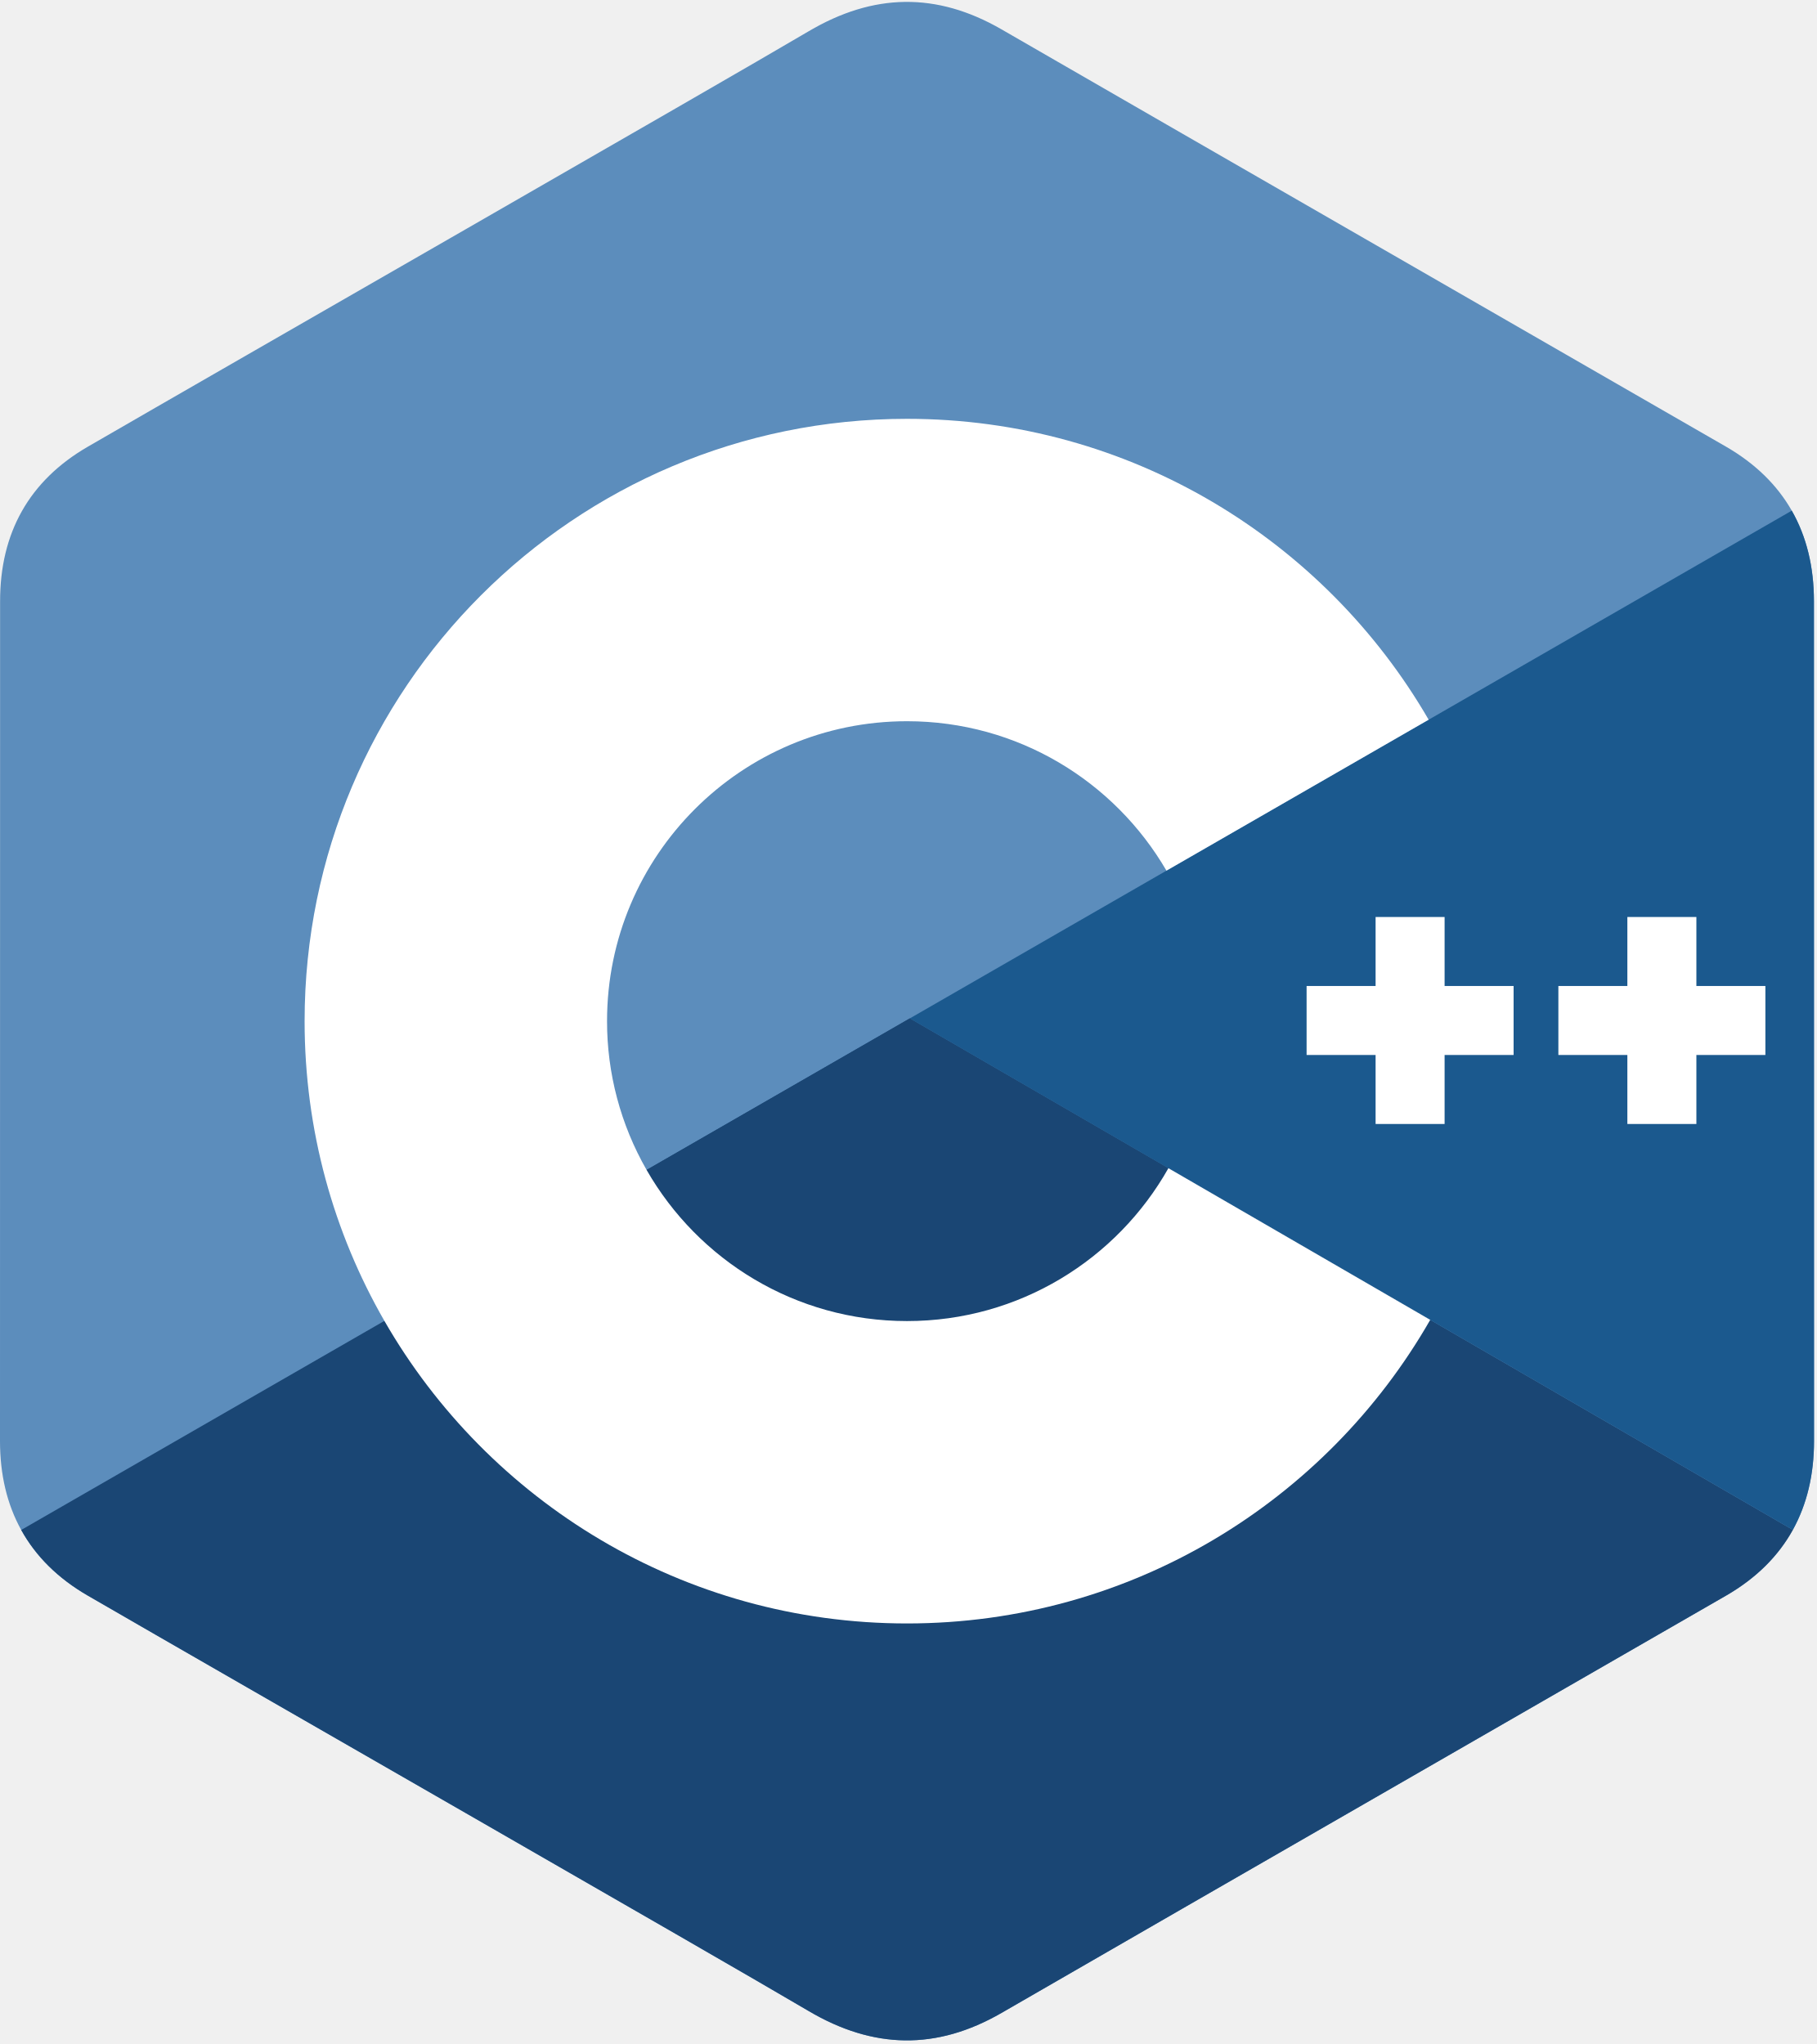
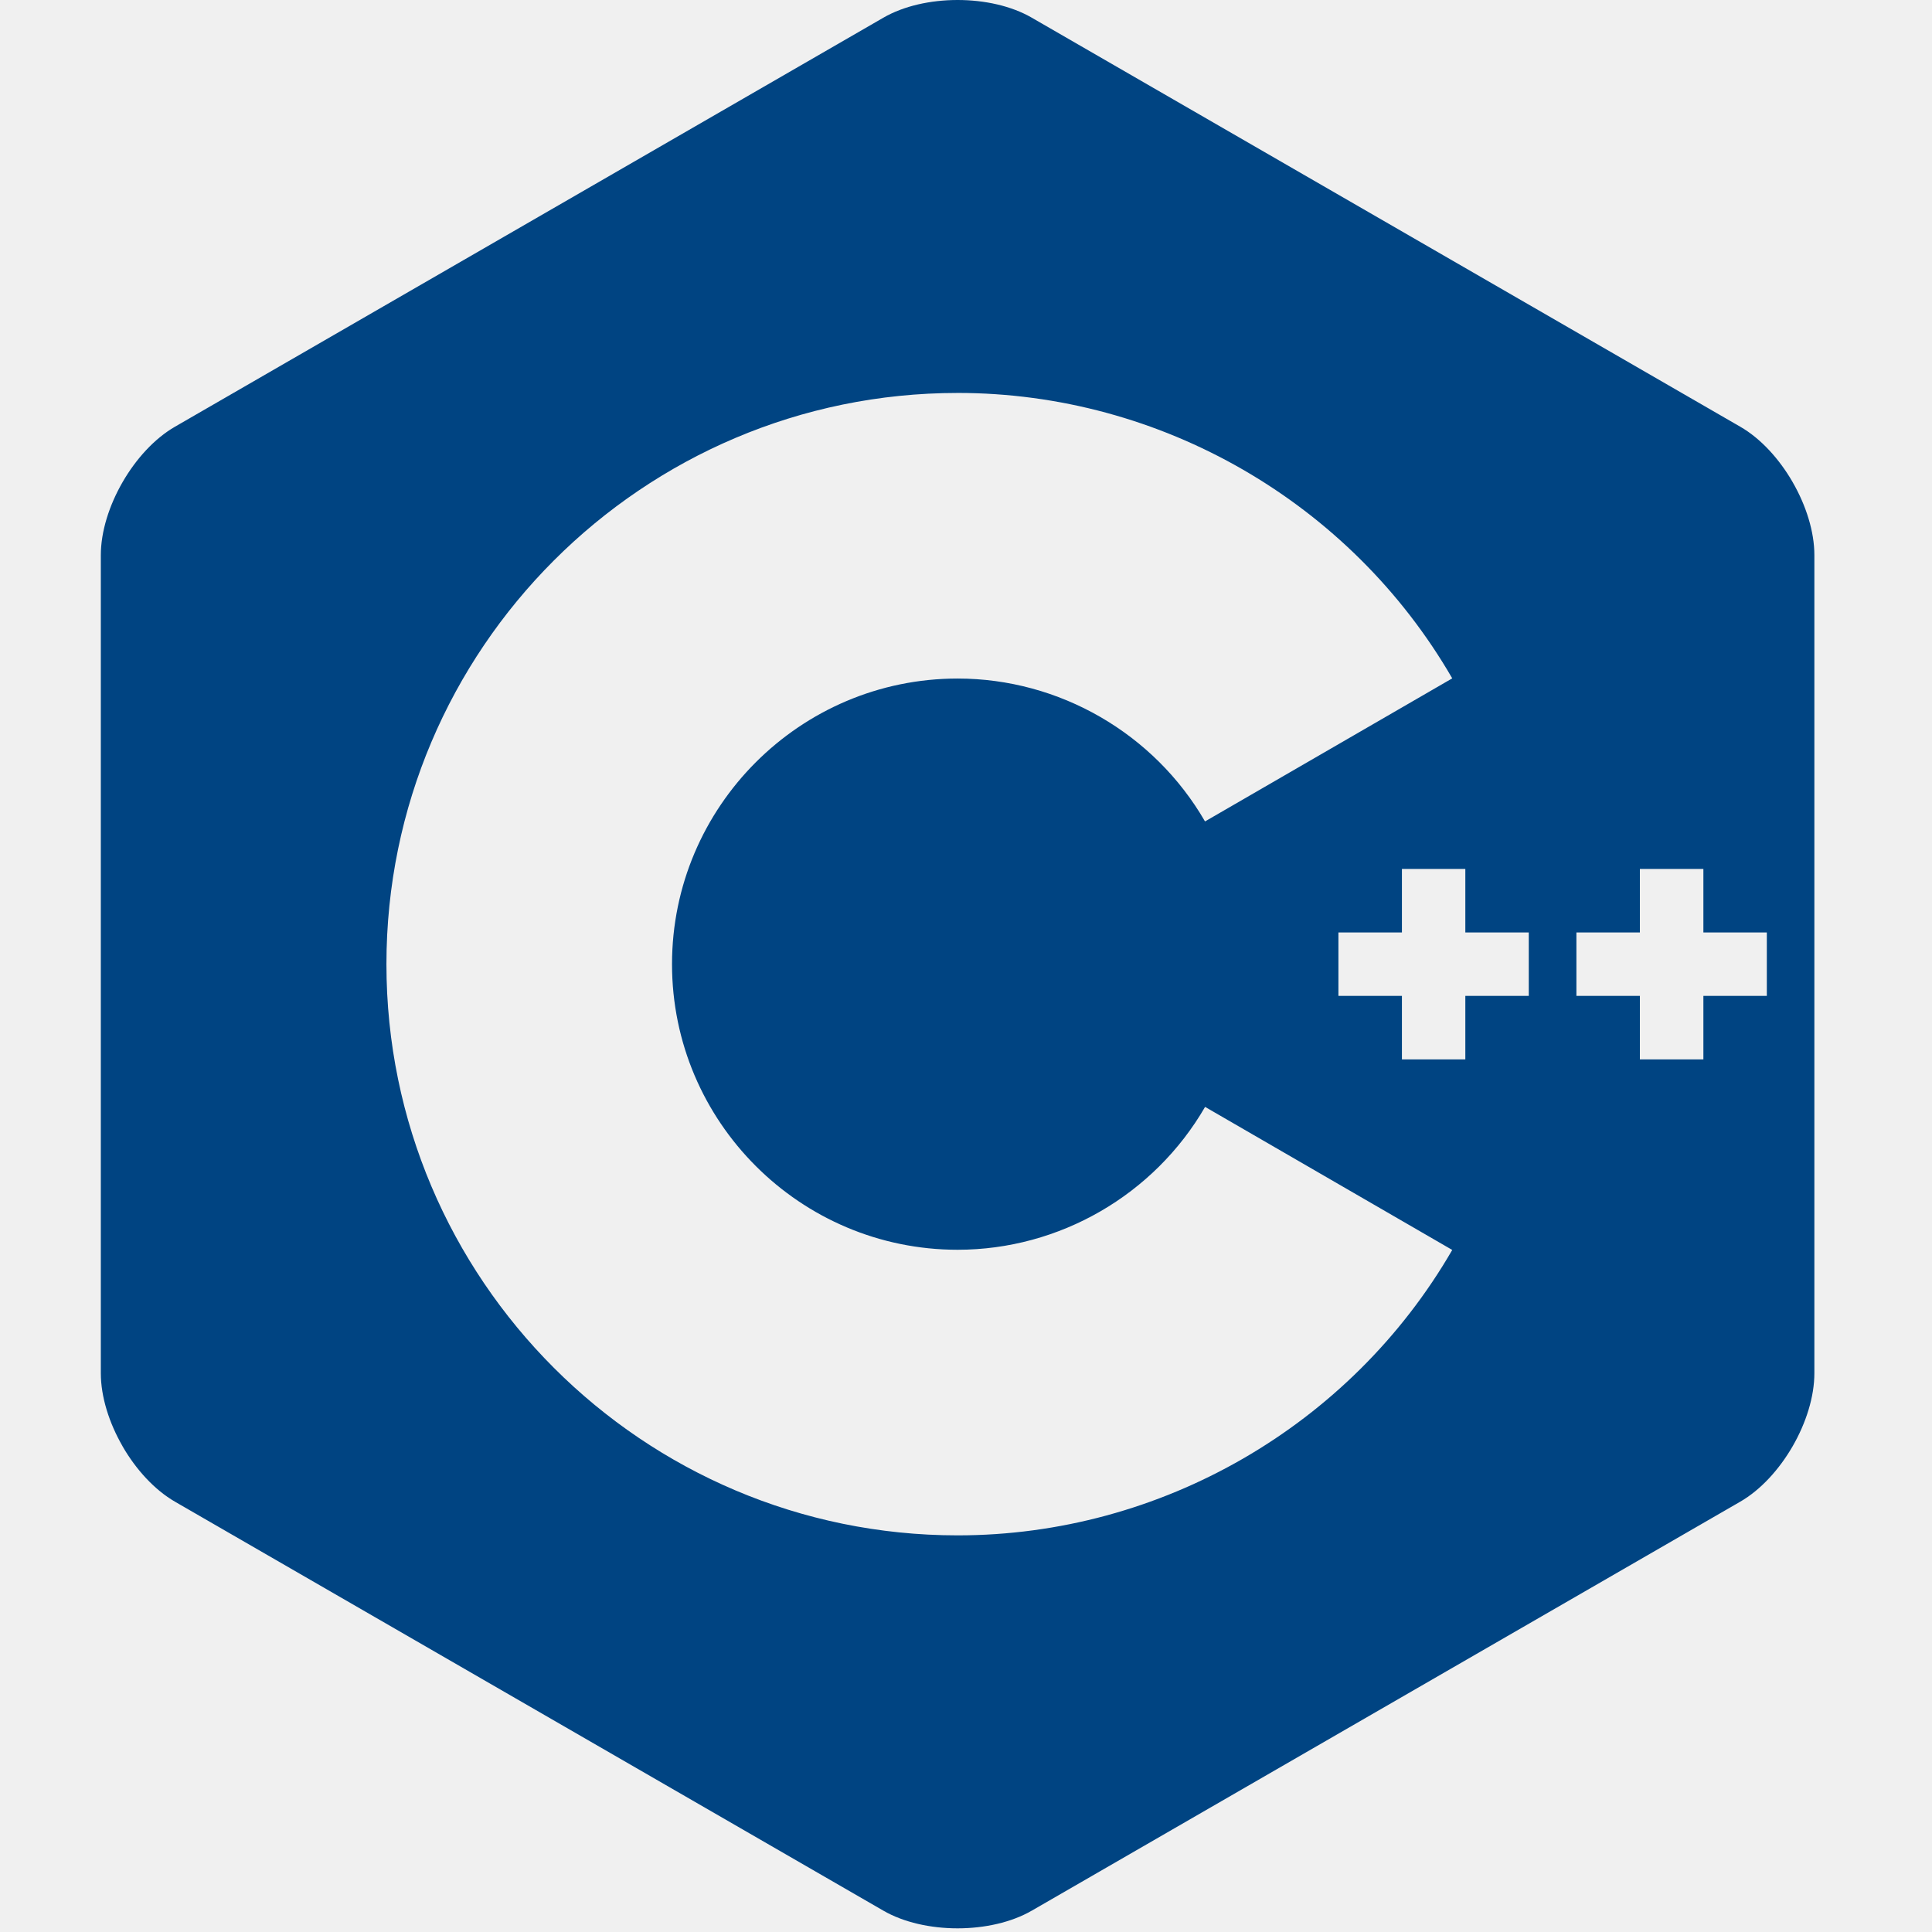
- <svg xmlns="http://www.w3.org/2000/svg" width="2222" height="2500" viewBox="0 0 256 288" preserveAspectRatio="xMinYMin meet">
-   <path d="M255.569 84.72c-.002-4.83-1.035-9.098-3.124-12.761-2.052-3.602-5.125-6.621-9.247-9.008-34.025-19.619-68.083-39.178-102.097-58.817-9.17-5.294-18.061-5.101-27.163.269C100.395 12.39 32.59 51.237 12.385 62.94 4.064 67.757.015 75.129.013 84.711 0 124.166.013 163.62 0 203.076c.002 4.724.991 8.909 2.988 12.517 2.053 3.711 5.169 6.813 9.386 9.254 20.206 11.703 88.02 50.547 101.56 58.536 9.106 5.373 17.997 5.565 27.17.269 34.015-19.64 68.075-39.198 102.105-58.817 4.217-2.44 7.333-5.544 9.386-9.252 1.994-3.608 2.985-7.793 2.987-12.518 0 0 0-78.889-.013-118.345" fill="#5C8DBC" />
-   <path d="M128.182 143.509L2.988 215.593c2.053 3.711 5.169 6.813 9.386 9.254 20.206 11.703 88.02 50.547 101.56 58.536 9.106 5.373 17.997 5.565 27.17.269 34.015-19.64 68.075-39.198 102.105-58.817 4.217-2.44 7.333-5.544 9.386-9.252l-124.413-72.074" fill="#1A4674" />
-   <path d="M91.101 164.861c7.285 12.718 20.98 21.296 36.69 21.296 15.807 0 29.58-8.687 36.828-21.541l-36.437-21.107-37.081 21.352" fill="#1A4674" />
-   <path d="M255.569 84.72c-.002-4.83-1.035-9.098-3.124-12.761l-124.263 71.55 124.413 72.074c1.994-3.608 2.985-7.793 2.987-12.518 0 0 0-78.889-.013-118.345" fill="#1B598E" />
-   <path d="M248.728 148.661h-9.722v9.724h-9.724v-9.724h-9.721v-9.721h9.721v-9.722h9.724v9.722h9.722v9.721M213.253 148.661h-9.721v9.724h-9.722v-9.724h-9.722v-9.721h9.722v-9.722h9.722v9.722h9.721v9.721" fill="#FFF" />
-   <path d="M164.619 164.616c-7.248 12.854-21.021 21.541-36.828 21.541-15.71 0-29.405-8.578-36.69-21.296a42.062 42.062 0 0 1-5.574-20.968c0-23.341 18.923-42.263 42.264-42.263 15.609 0 29.232 8.471 36.553 21.059l36.941-21.272c-14.683-25.346-42.096-42.398-73.494-42.398-46.876 0-84.875 38-84.875 84.874 0 15.378 4.091 29.799 11.241 42.238 14.646 25.48 42.137 42.637 73.634 42.637 31.555 0 59.089-17.226 73.714-42.781l-36.886-21.371" fill="#FFF" />
+ <svg xmlns="http://www.w3.org/2000/svg" viewBox="0 0 128 128">
+   <path fill="#004482" d="M63.443 0c-1.782 0-3.564.39-4.916 1.172L11.594 28.27C8.89 29.828 6.68 33.66 6.68 36.78v54.197c0 1.562.55 3.298 1.441 4.841l-.002.002c.89 1.543 2.123 2.89 3.475 3.672l46.931 27.094c2.703 1.562 7.13 1.562 9.832 0h.002l46.934-27.094c1.352-.78 2.582-2.129 3.473-3.672.89-1.543 1.441-3.28 1.441-4.843V36.779c0-1.557-.55-3.295-1.441-4.838v-.002c-.891-1.545-2.121-2.893-3.473-3.67L68.359 1.173C67.008.39 65.226 0 63.443 0zm.002 26.033c13.465 0 26.02 7.246 32.77 18.91l-16.38 9.479c-3.372-5.836-9.66-9.467-16.39-9.467-10.432 0-18.922 8.49-18.922 18.924S53.013 82.8 63.445 82.8c6.735 0 13.015-3.625 16.395-9.465l16.375 9.477c-6.746 11.662-19.305 18.91-32.77 18.91-20.867 0-37.843-16.977-37.843-37.844s16.976-37.844 37.843-37.844v-.002zM92.881 57.57h4.201v4.207h4.203v4.203h-4.203v4.207h-4.201V65.98h-4.207v-4.203h4.207V57.57zm15.765 0h4.208v4.207h4.203v4.203h-4.203v4.207h-4.208V65.98h-4.205v-4.203h4.205V57.57z" />
</svg>
